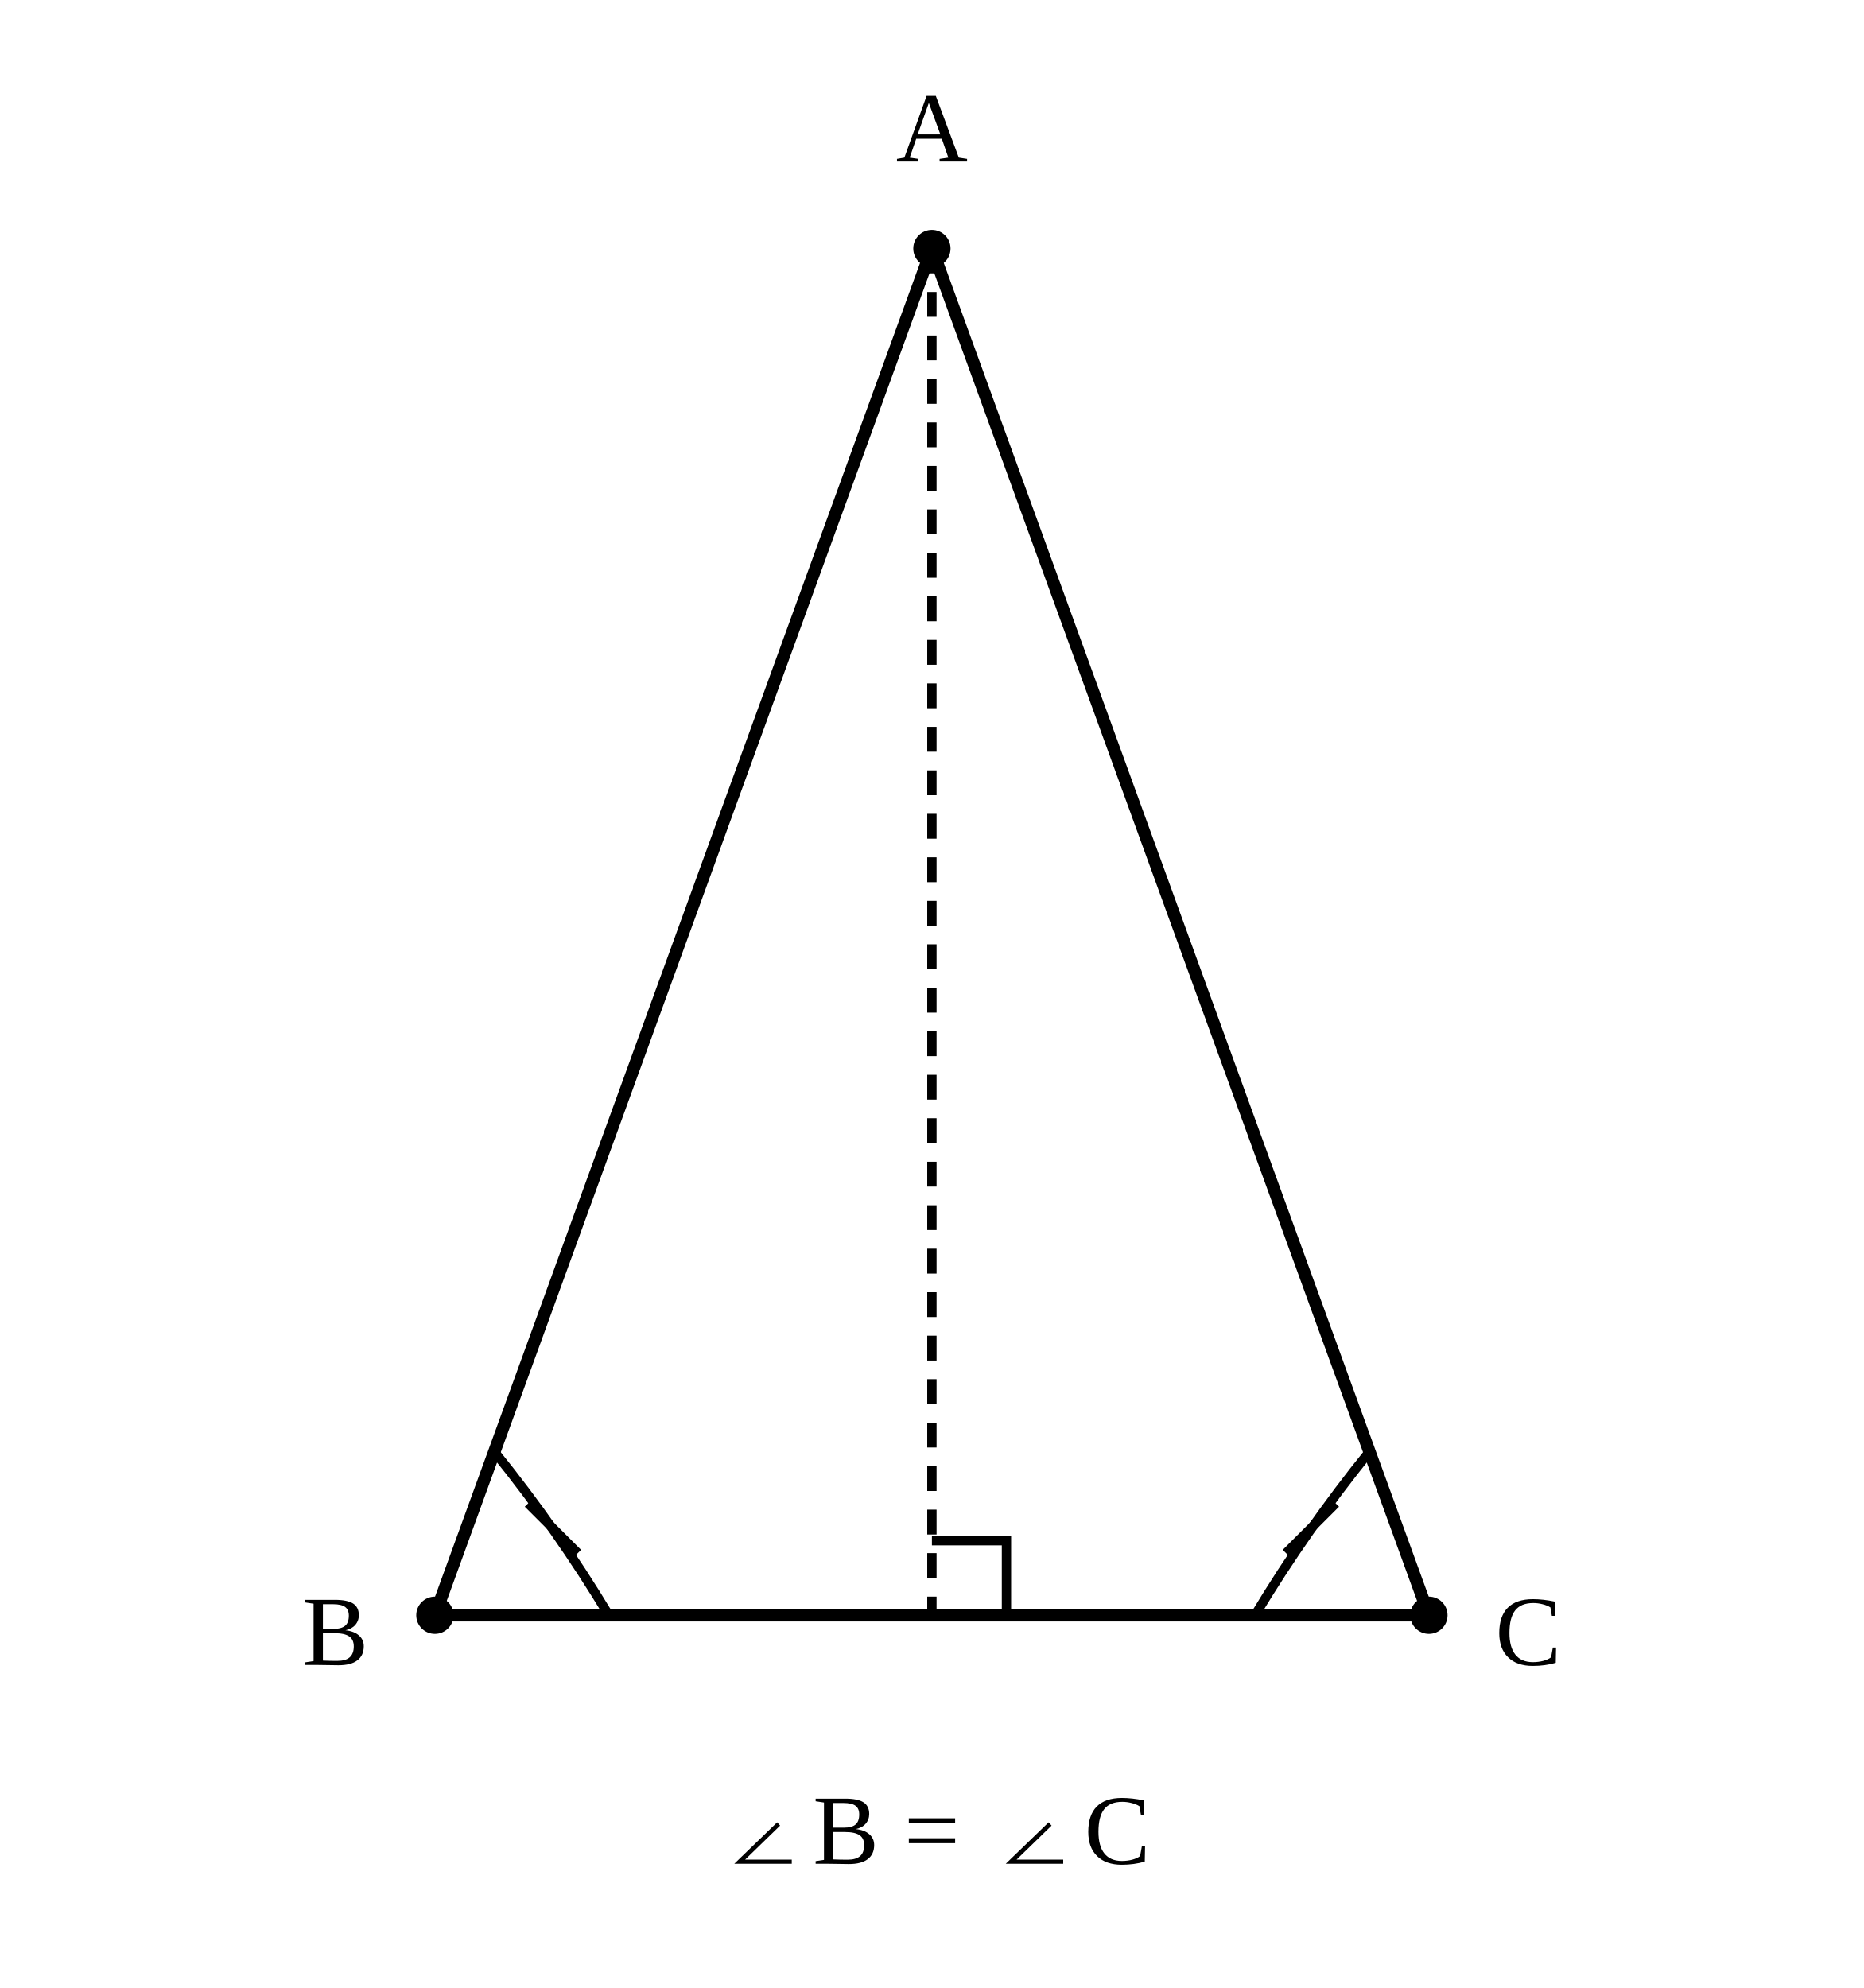
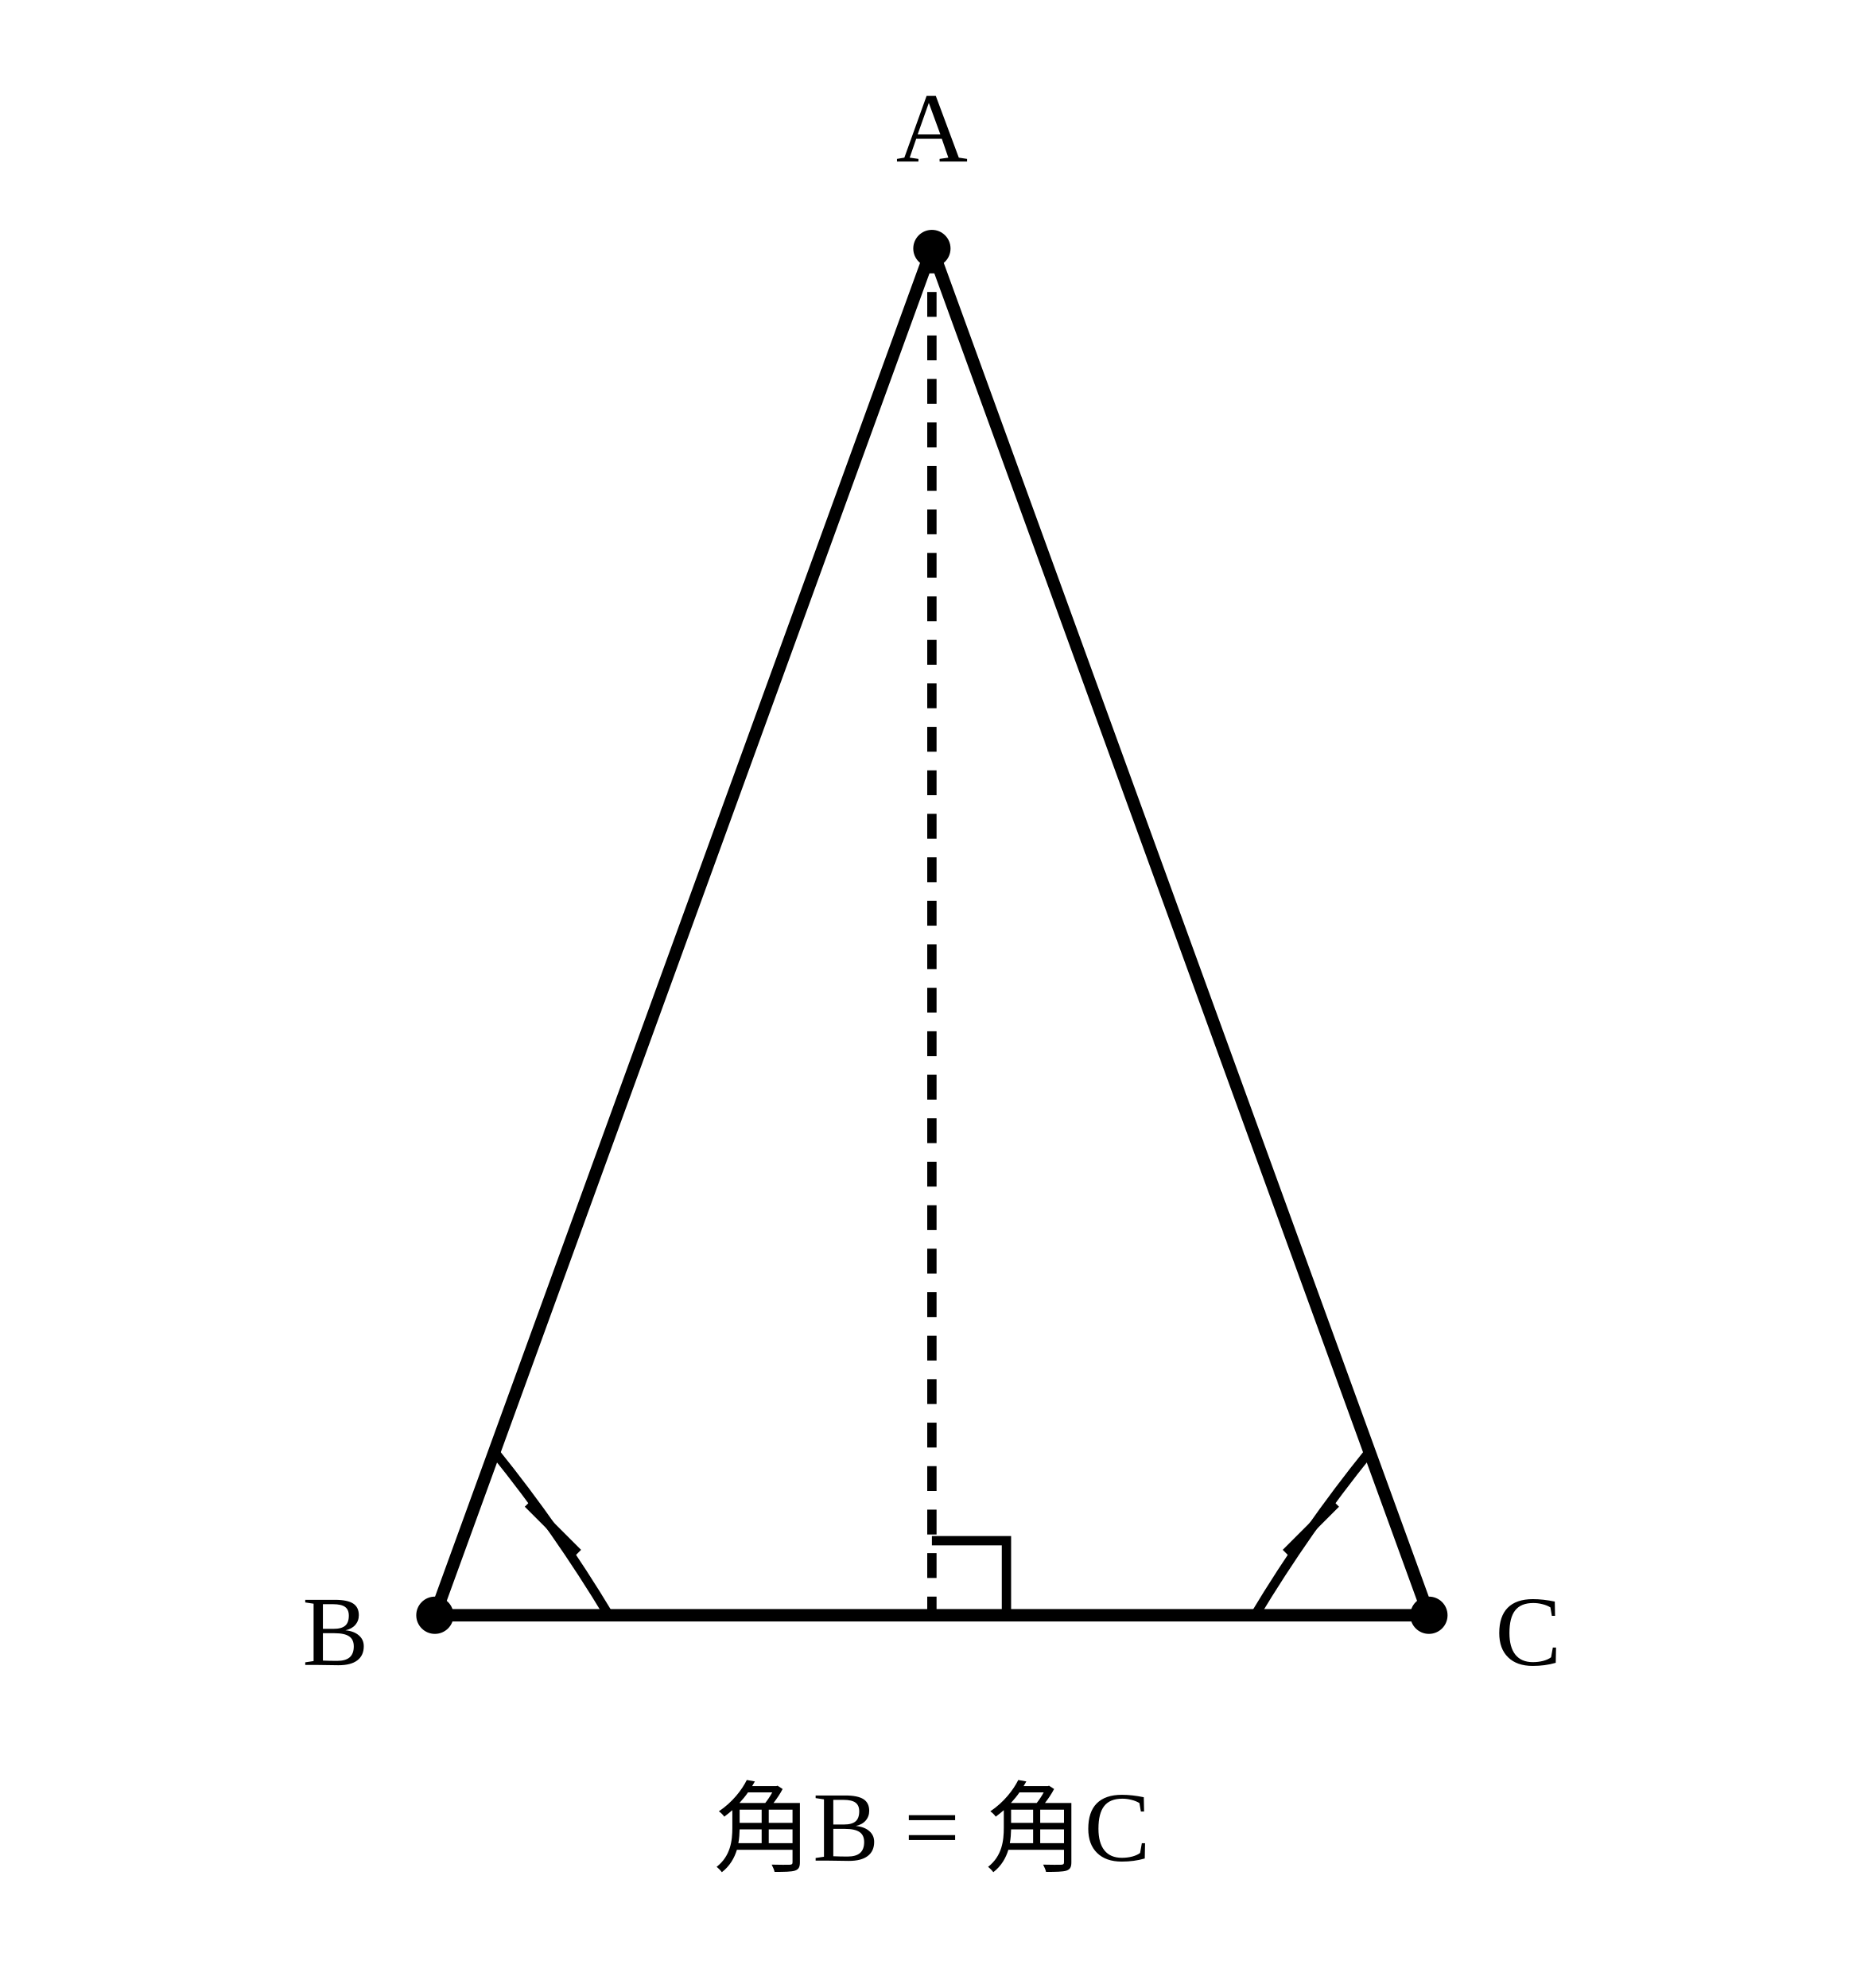
<svg xmlns="http://www.w3.org/2000/svg" viewBox="0 0 300 320" role="img" aria-label="二等辺三角形を頂角から底辺へ垂直に引いた線を折り目として半分に折ると、底辺の両端にある2つの角(底角)がぴったり重なり、大きさが等しいことを表す図">
  <polygon points="150,40 70,260 230,260" fill="none" stroke="currentColor" stroke-width="2" />
  <line x1="150" y1="40" x2="150" y2="260" stroke="currentColor" stroke-width="1.5" stroke-dasharray="4 3" />
  <path d="M150,248 L162,248 L162,260" fill="none" stroke="currentColor" stroke-width="1.5" />
  <circle cx="150" cy="40" r="3" fill="currentColor" />
  <circle cx="70" cy="260" r="3" fill="currentColor" />
  <circle cx="230" cy="260" r="3" fill="currentColor" />
  <text x="150" y="26" font-size="16" text-anchor="middle" fill="currentColor">A</text>
  <text x="54" y="268" font-size="16" text-anchor="middle" fill="currentColor">B</text>
  <text x="246" y="268" font-size="16" text-anchor="middle" fill="currentColor">C</text>
  <path d="M79.6,233.7 Q89.7,246.2 98,260" fill="none" stroke="currentColor" stroke-width="1.5" />
  <path d="M220.4,233.7 Q210.3,246.2 202,260" fill="none" stroke="currentColor" stroke-width="1.5" />
  <path d="M85,242 L93,250" stroke="currentColor" stroke-width="1.5" />
  <path d="M215,242 L207,250" stroke="currentColor" stroke-width="1.5" />
-   <text x="150" y="300" font-size="16" text-anchor="middle" fill="currentColor">∠B = ∠C</text>
+   <text x="150" y="300" font-size="16" text-anchor="middle" fill="currentColor">角B = 角C</text>
</svg>
